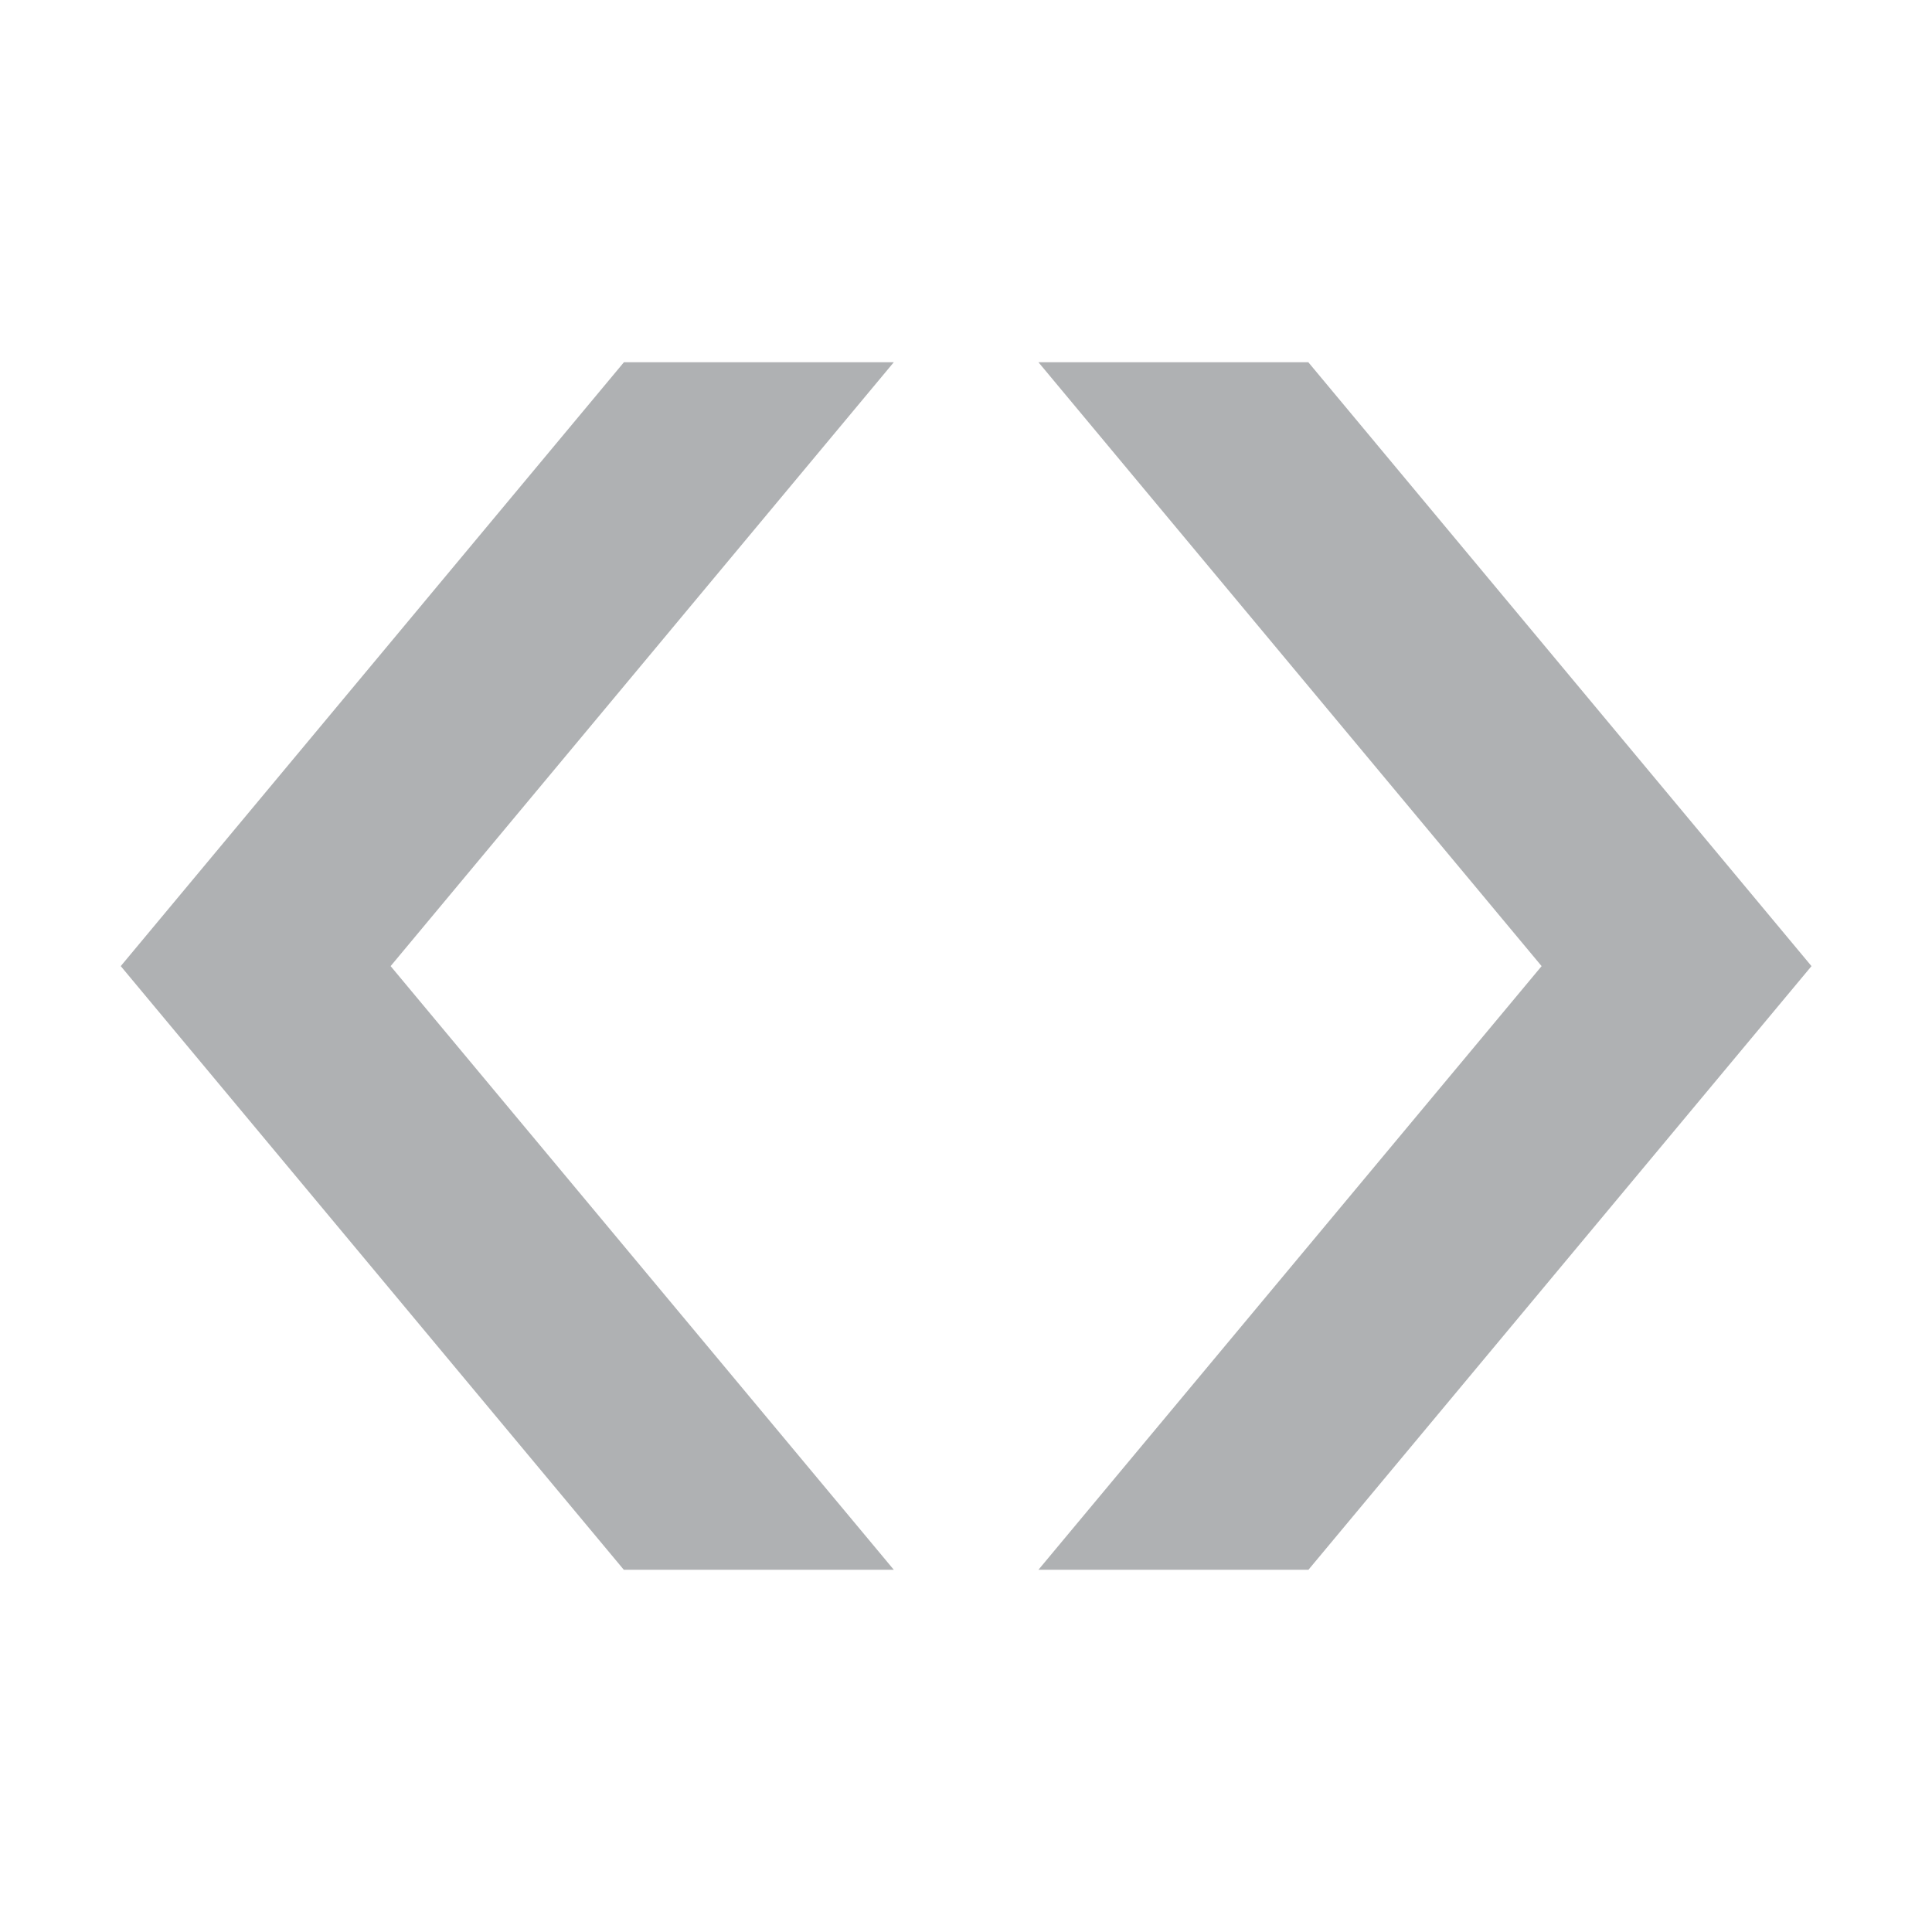
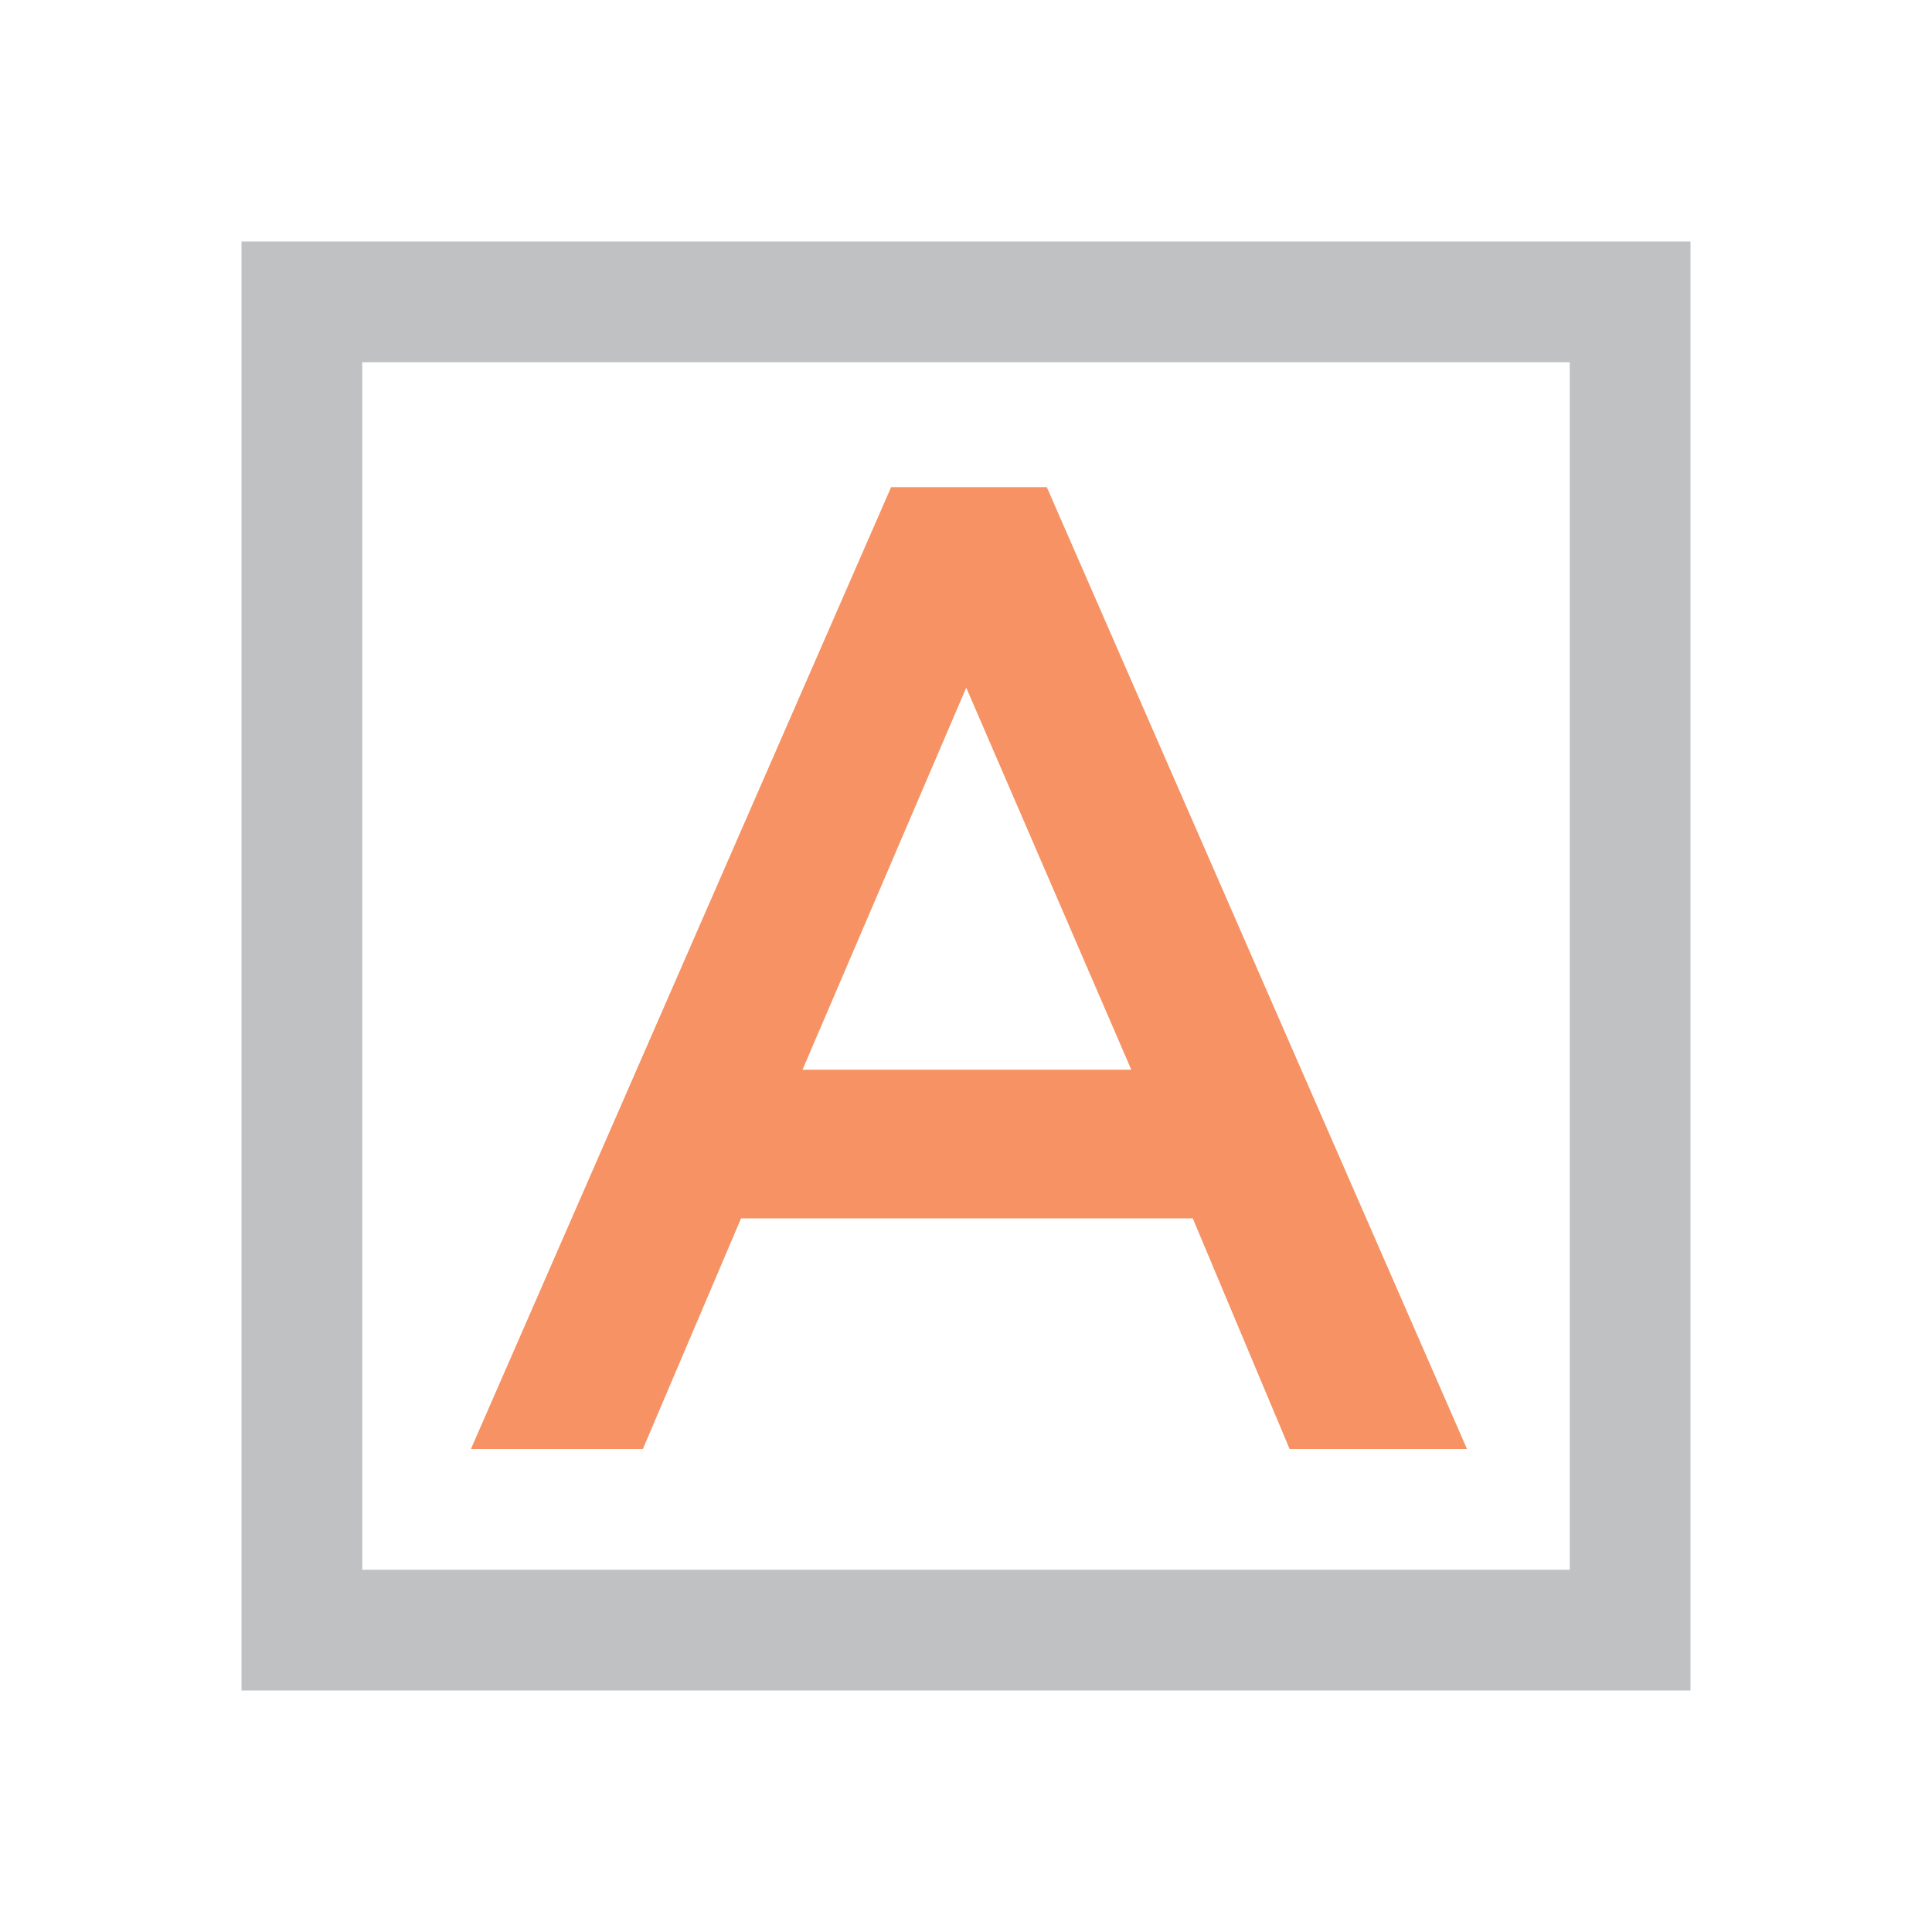
<svg xmlns="http://www.w3.org/2000/svg" width="16" height="16" viewBox="0 0 16 16">
  <g fill="none" fill-rule="evenodd">
-     <polygon fill="#AFB1B3" points="5.167 3 1 8.001 5.166 13 7.402 13 3.235 8.001 7.402 3" />
-     <polygon fill="#AFB1B3" points="12.767 3 8.6 8.001 12.766 13 15.002 13 10.835 8.001 15.002 3" transform="matrix(-1 0 0 1 23.602 0)" />
+     <path fill="#AFB1B3" fill-opacity=".8" d="M2,2 L14,2 L14,14 L2,14 L2,2 Z M3,3 L3,13 L13,13 L13,3 L3,3 Z" />
+     <path fill="#F26522" fill-opacity=".7" d="M3.9,12 L7.38,4.034 L8.669,4.034 L12.149,12 L10.68,12 L9.878,10.09 L6.137,10.09 L5.324,12 L3.9,12 Z M6.646,8.859 L9.369,8.859 L8.002,5.695 L6.646,8.859 Z" />
  </g>
</svg>
